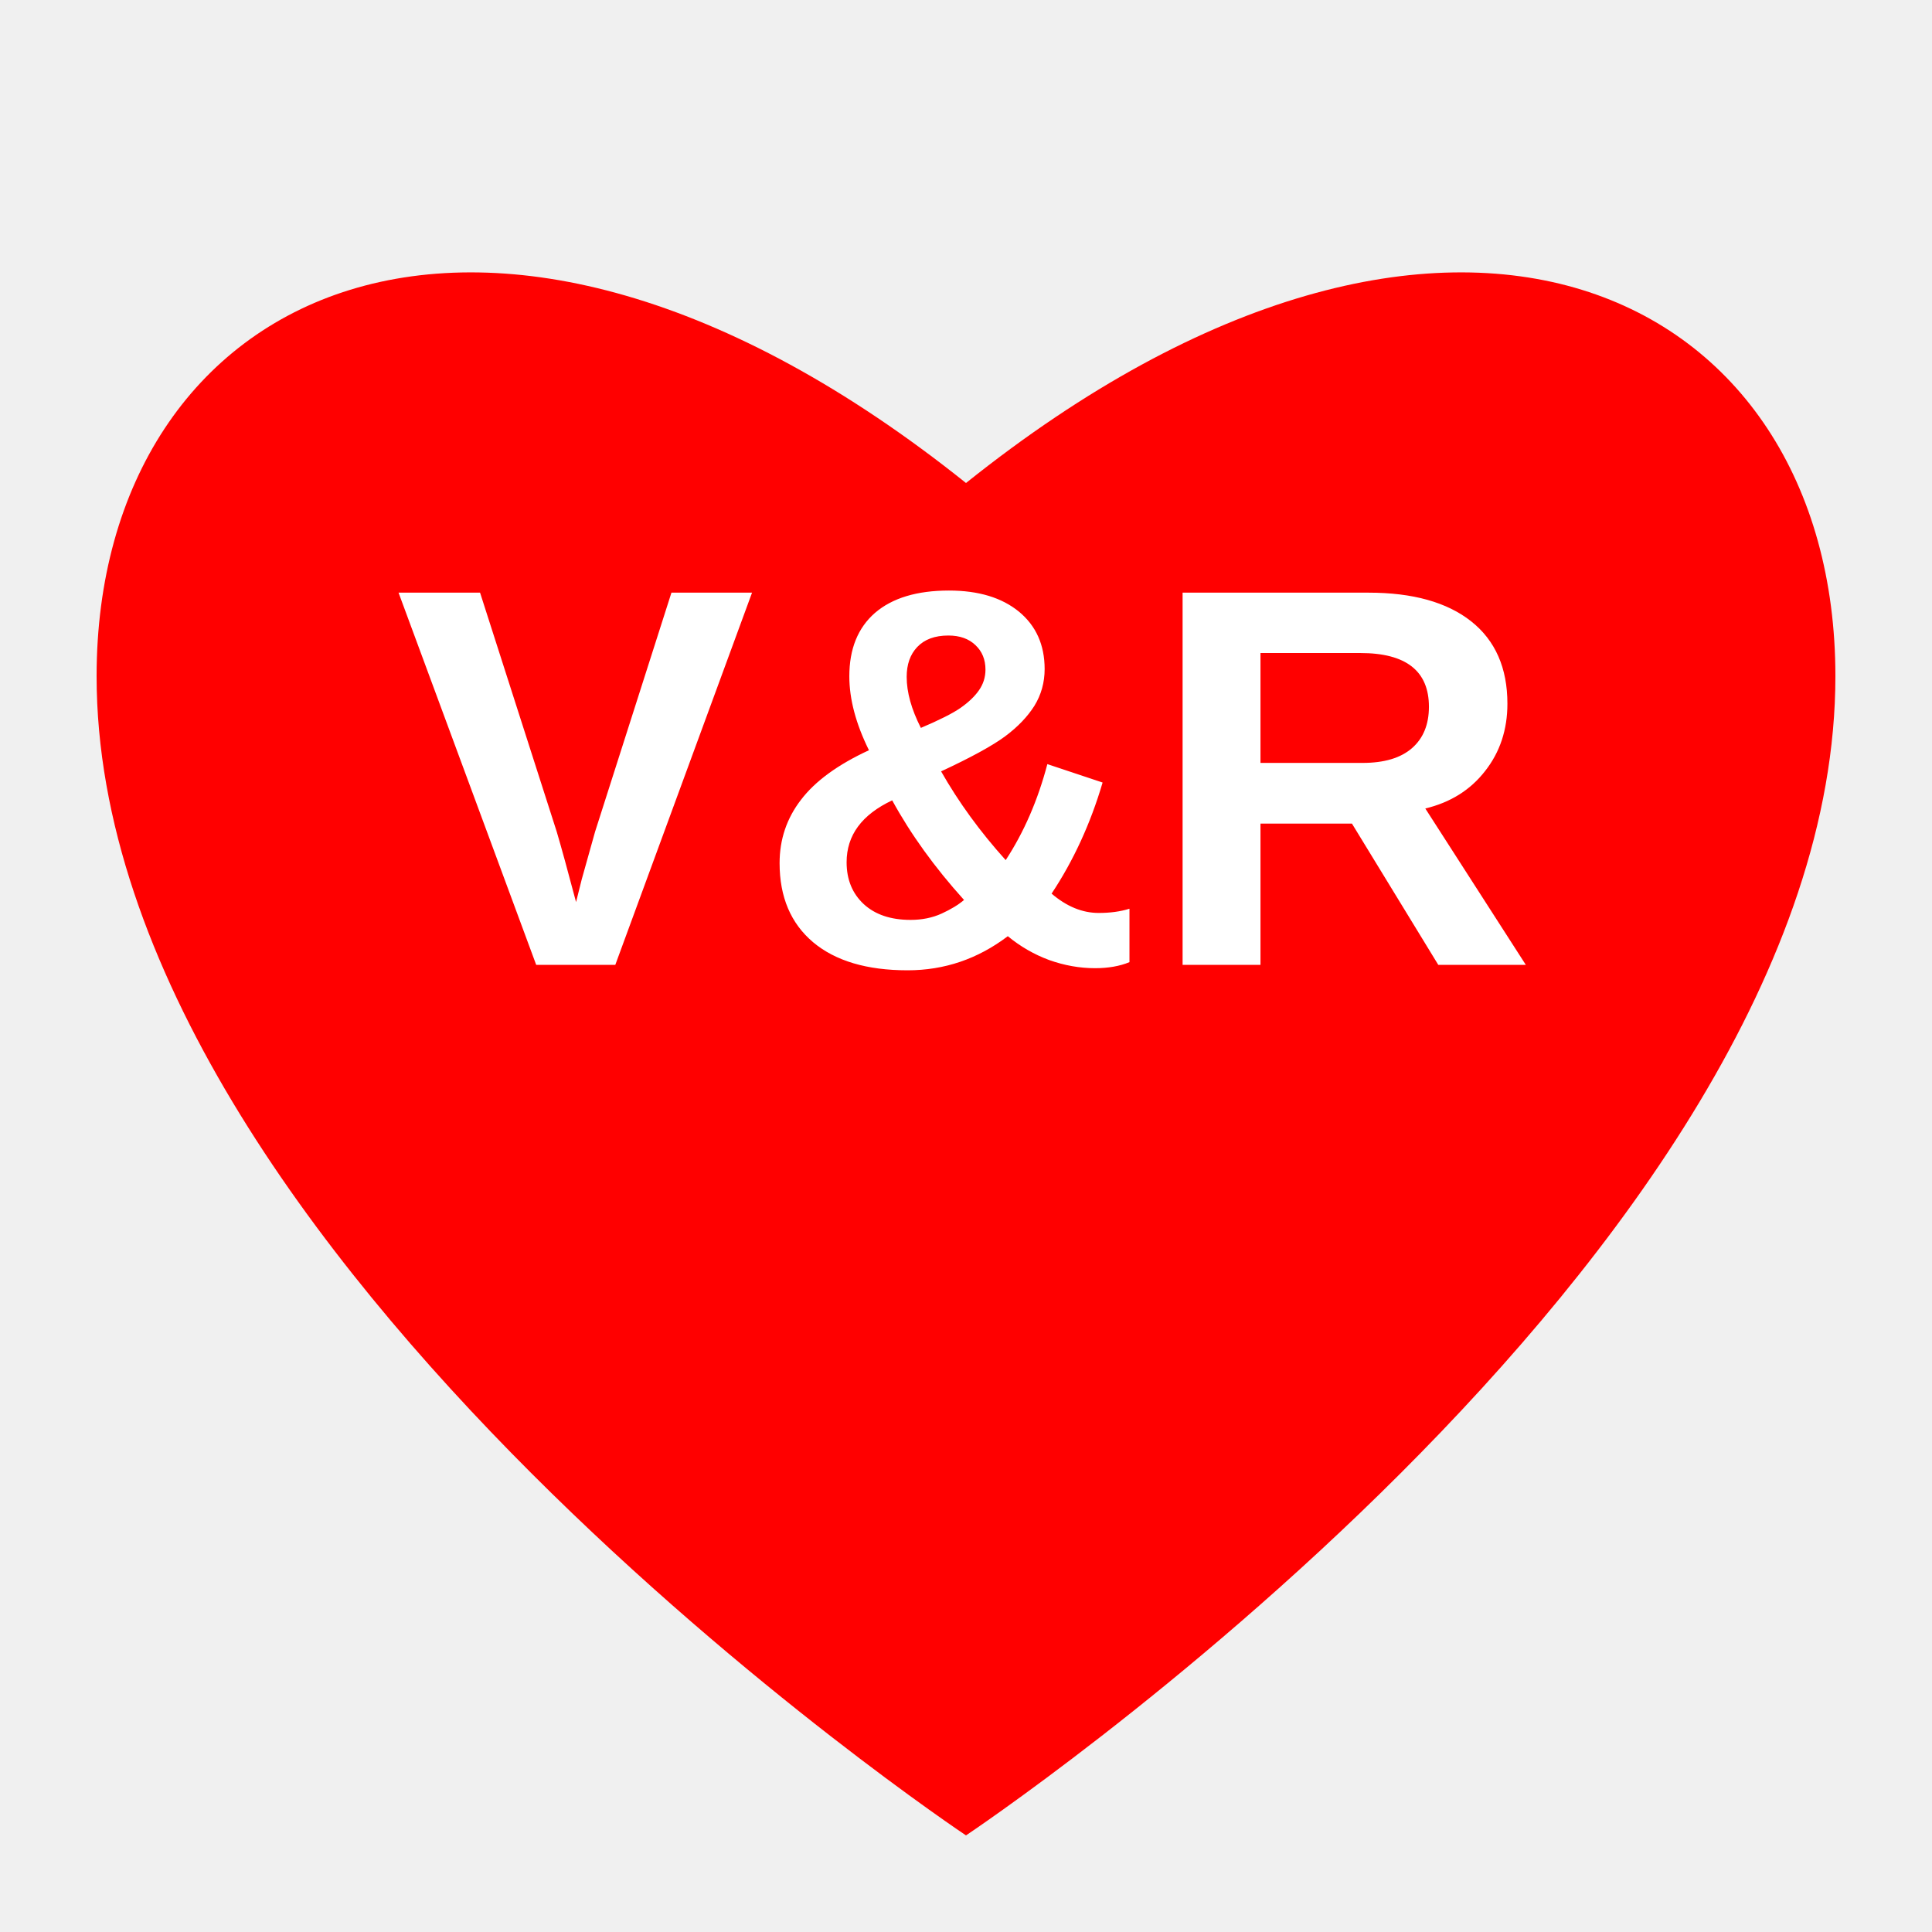
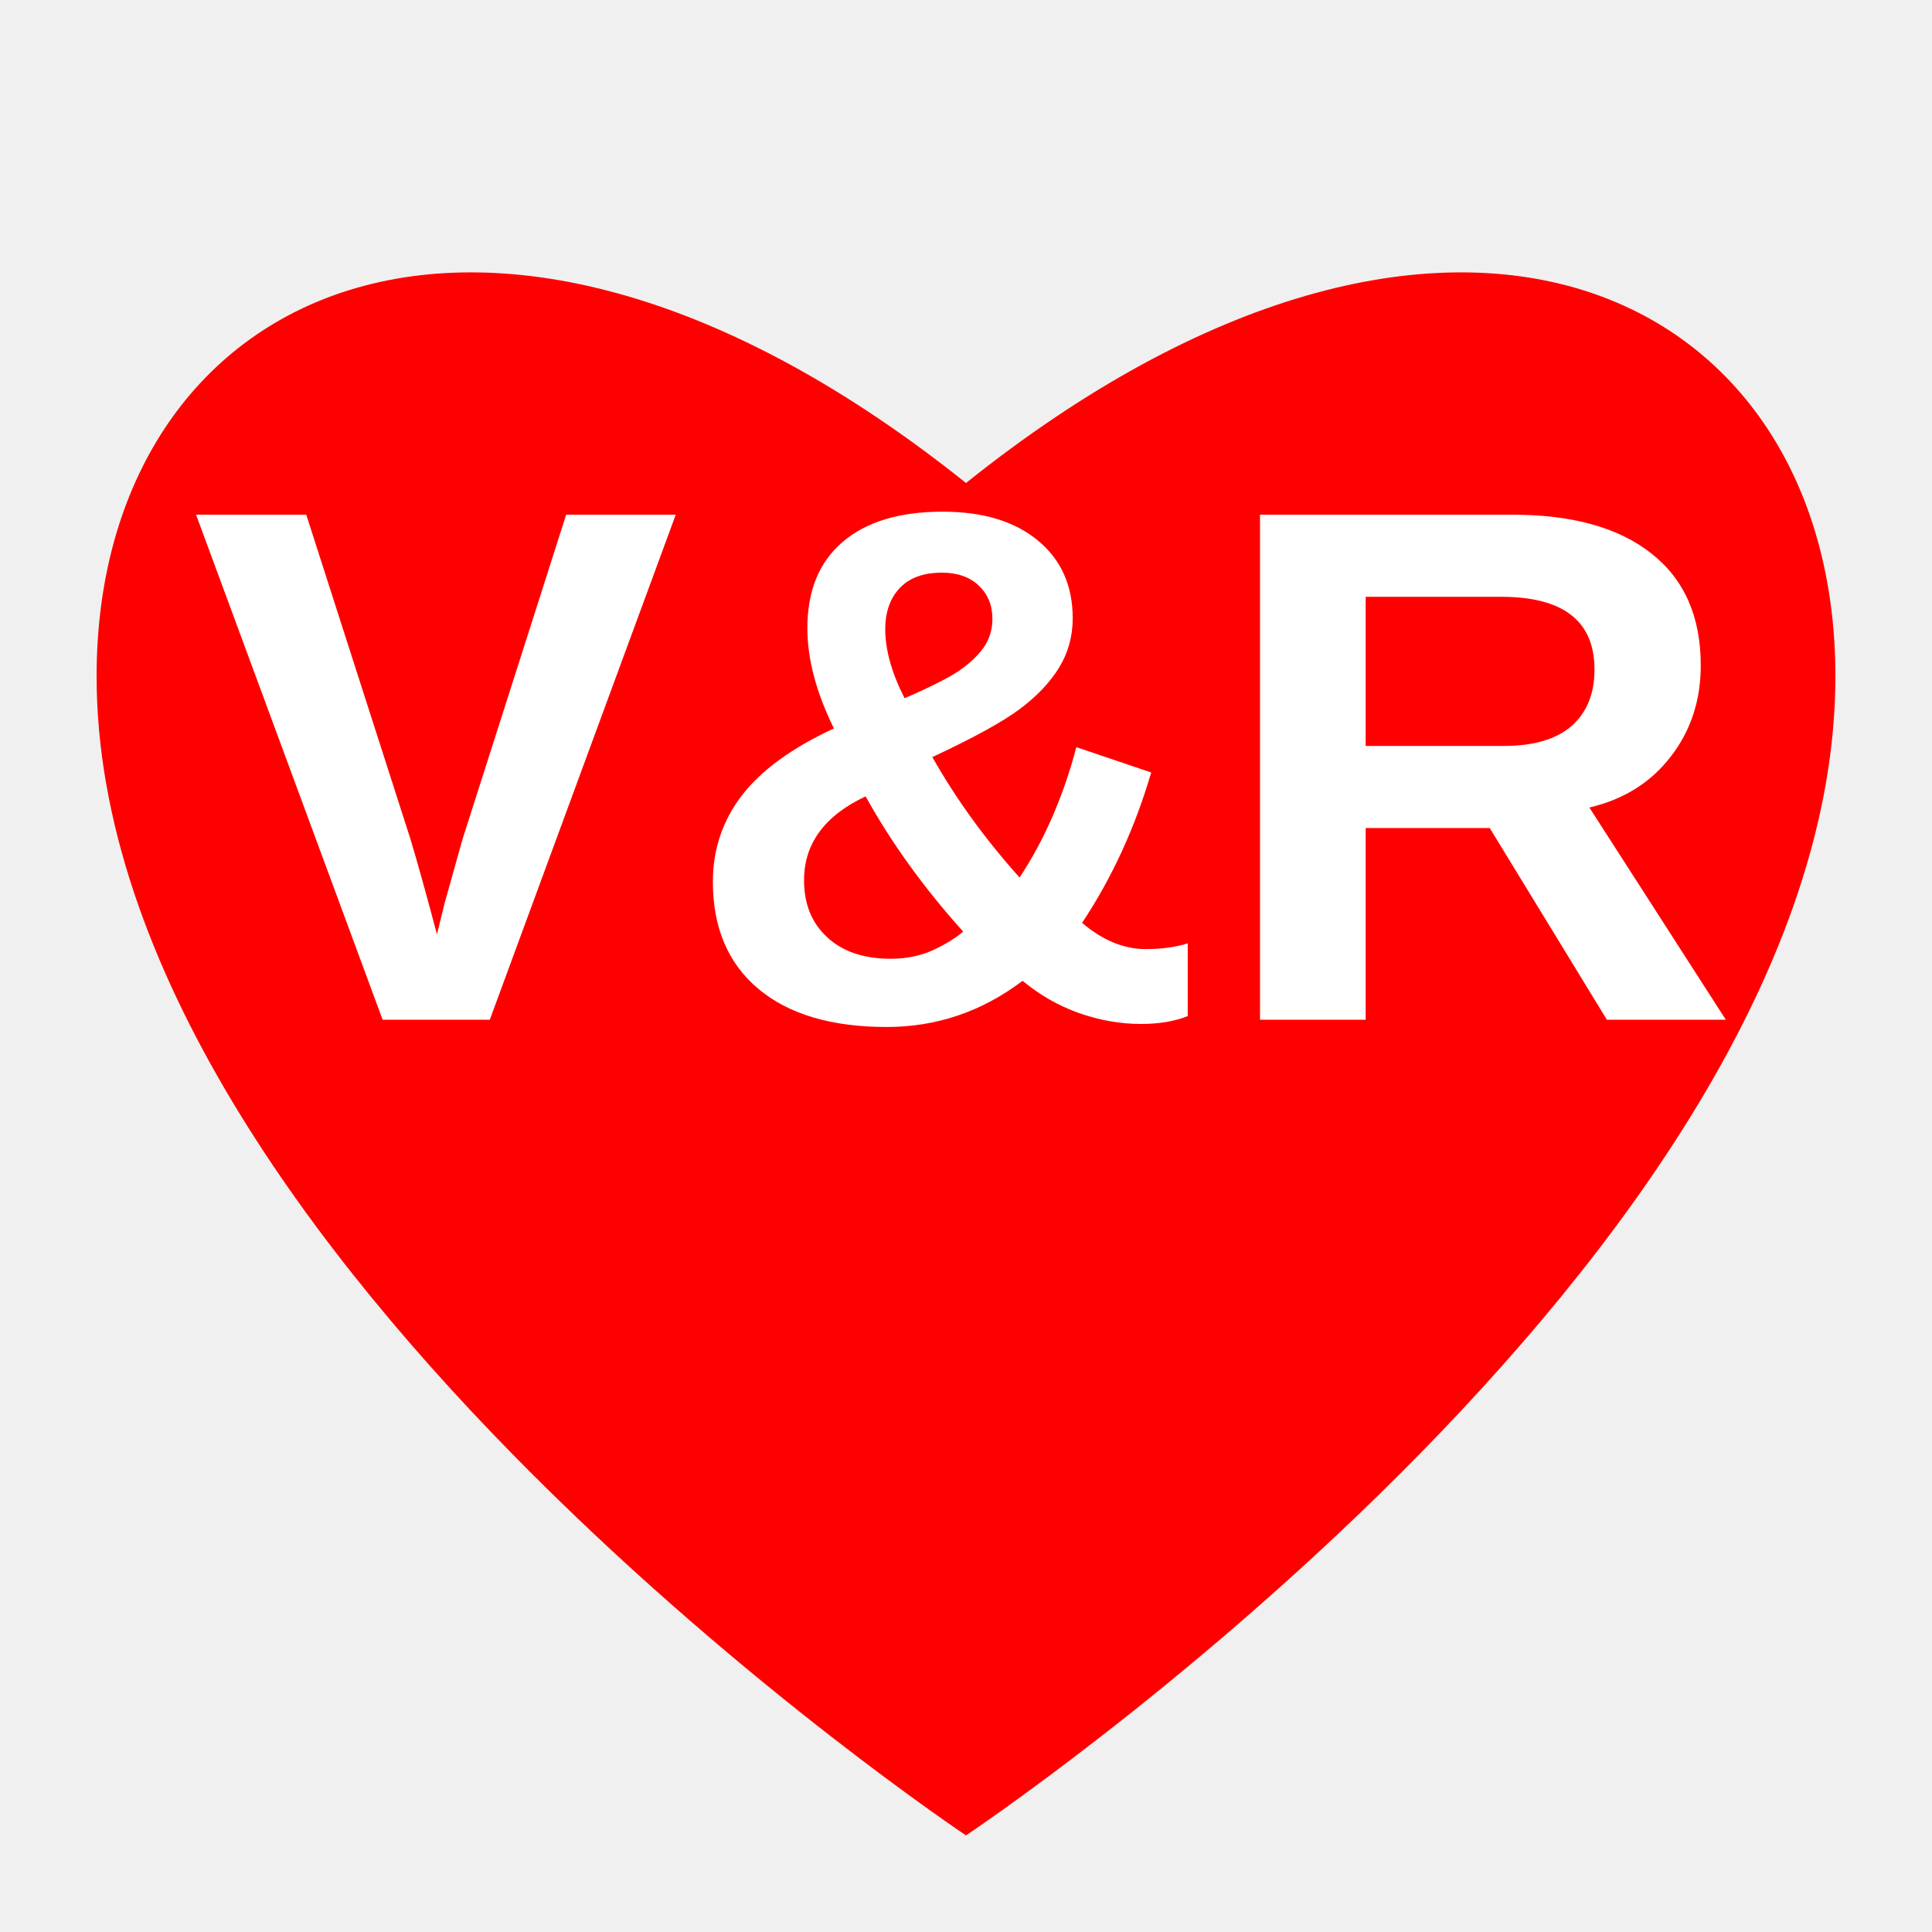
<svg xmlns="http://www.w3.org/2000/svg" viewBox="0 0 100 100">
  <path d="M50,95 C50,95 5,65 5,35 C5,15 25,5 50,25 C75,5 95,15 95,35 C95,65 50,95 50,95 Z" fill="#FF0000" />
-   <text x="50%" y="42%" dominant-baseline="middle" text-anchor="middle" font-family="Arial, sans-serif" font-weight="bold" font-size="28" fill="white">V&amp;R</text>
+   <text x="50%" y="42%" dominant-baseline="middle" text-anchor="middle" font-family="Arial, sans-serif" font-weight="bold" font-size="38" fill="white">V&amp;R</text>
</svg>
